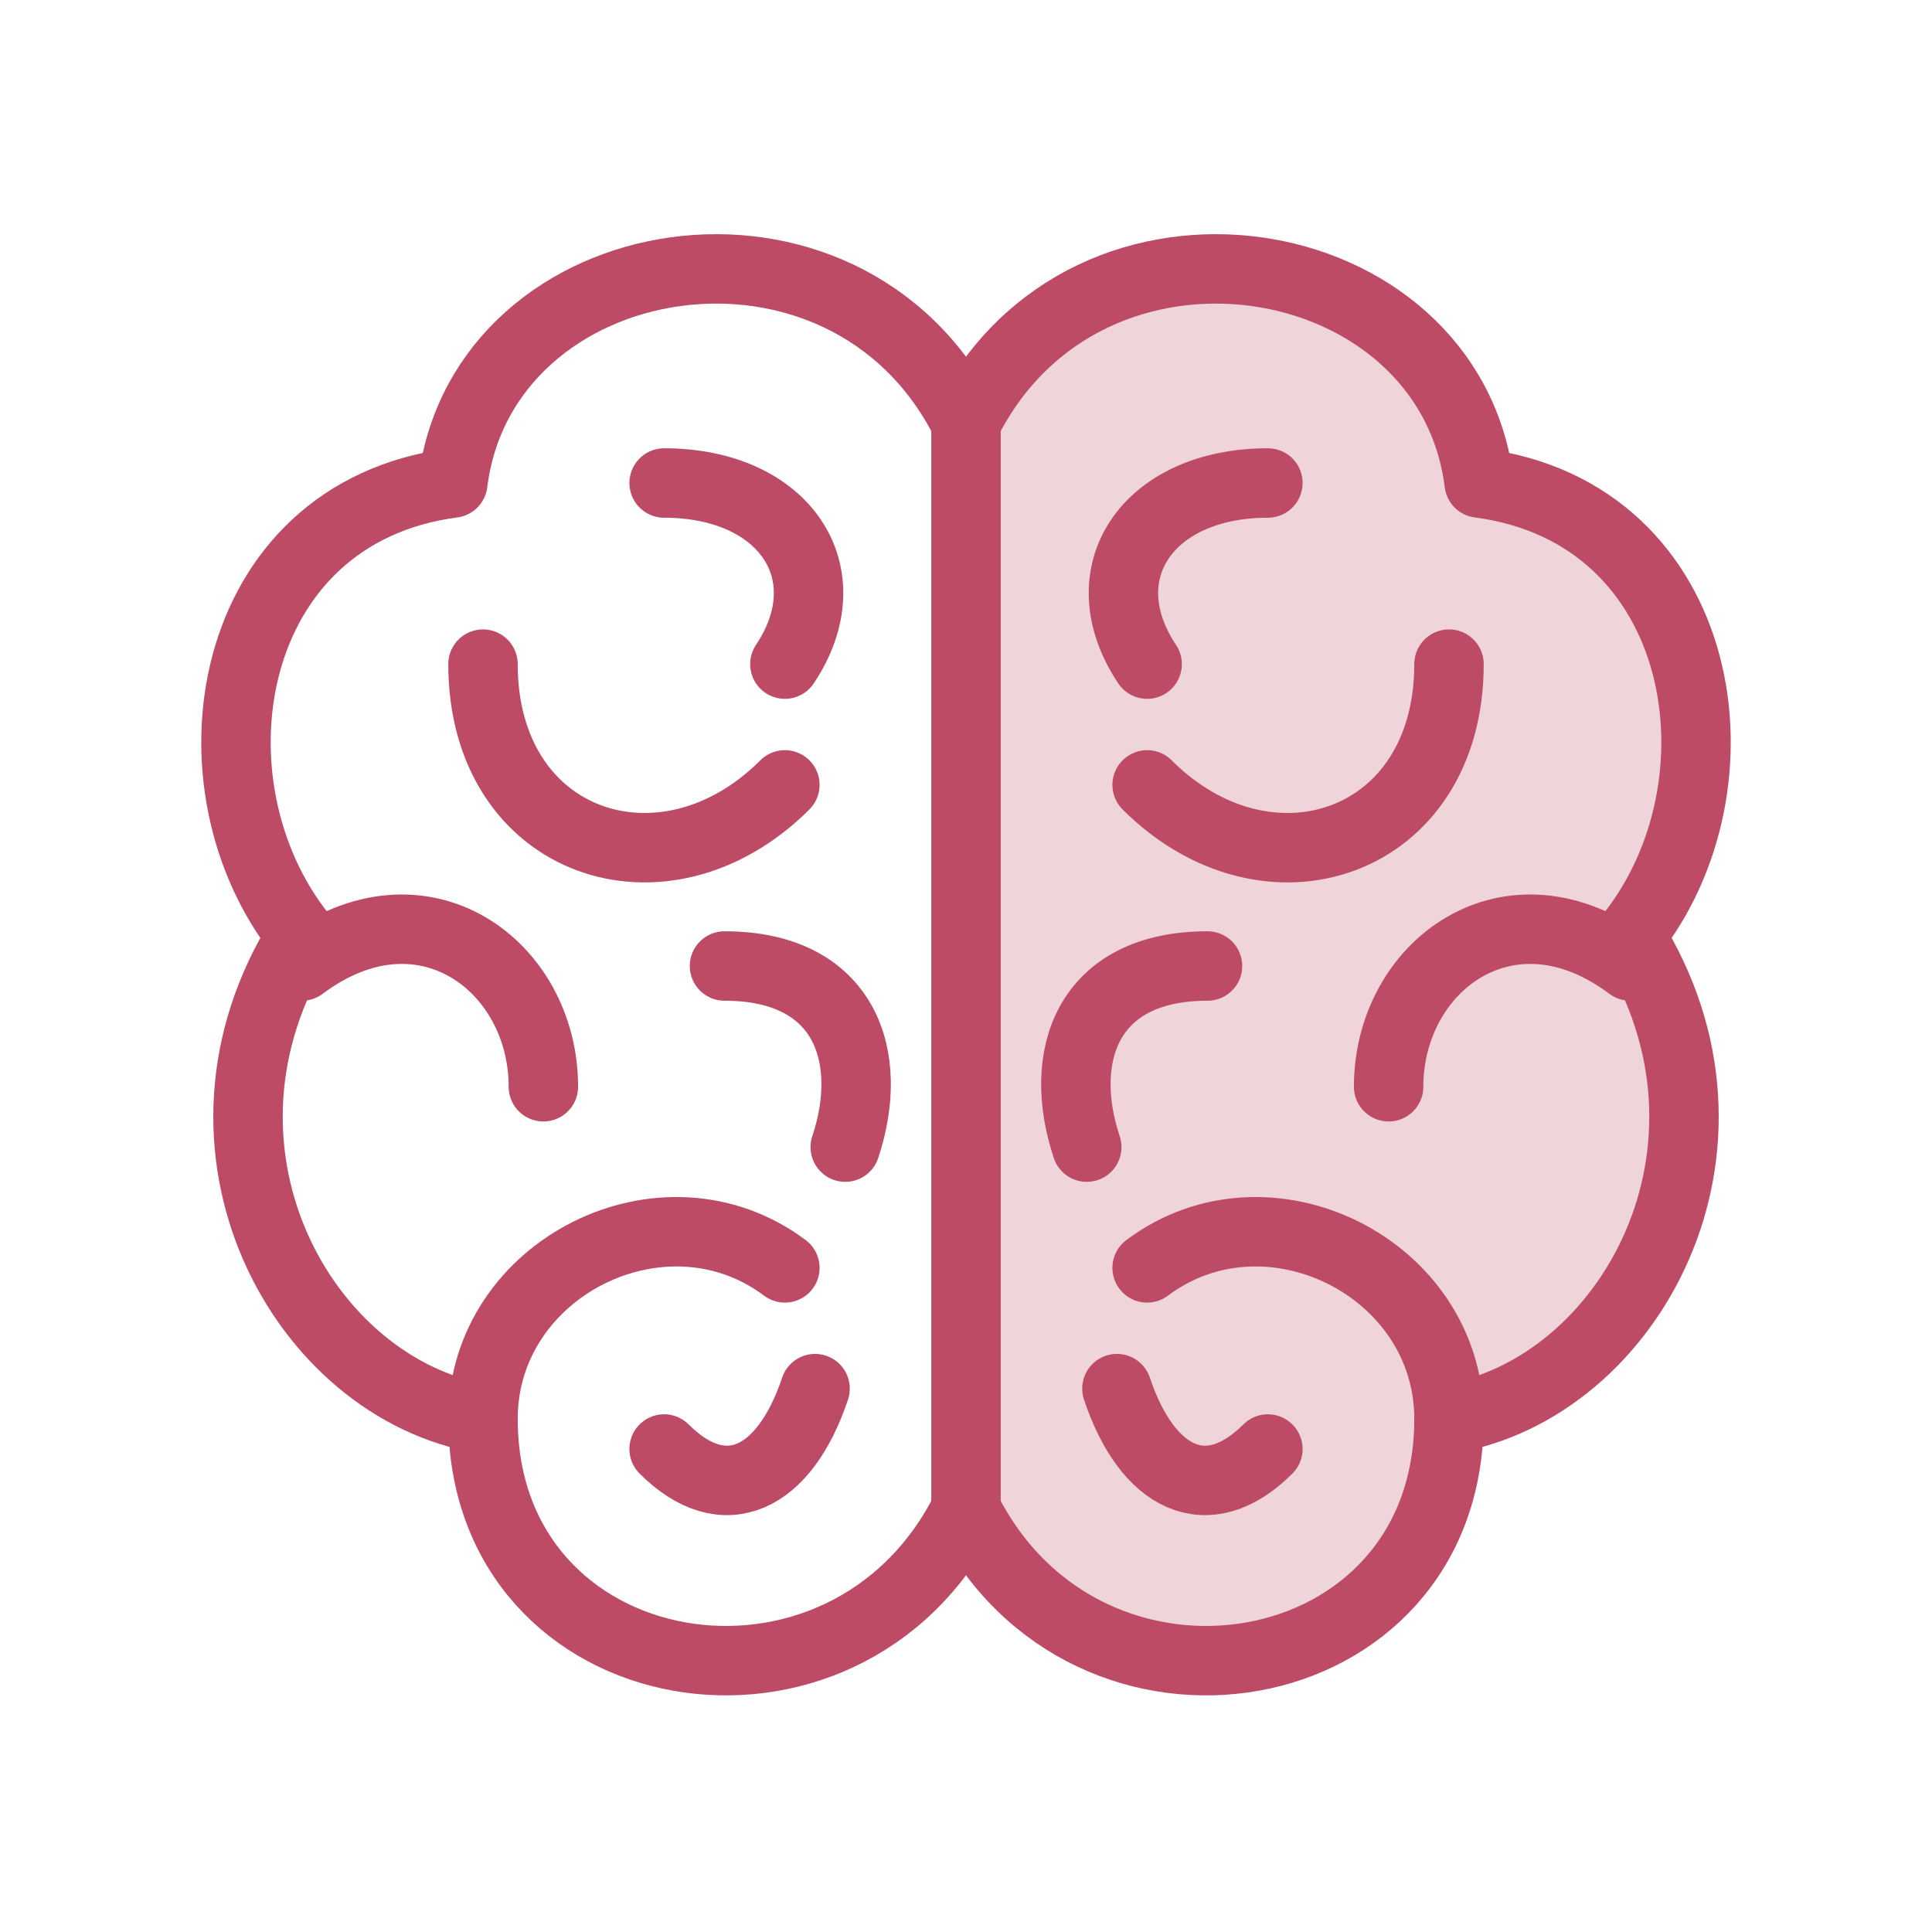
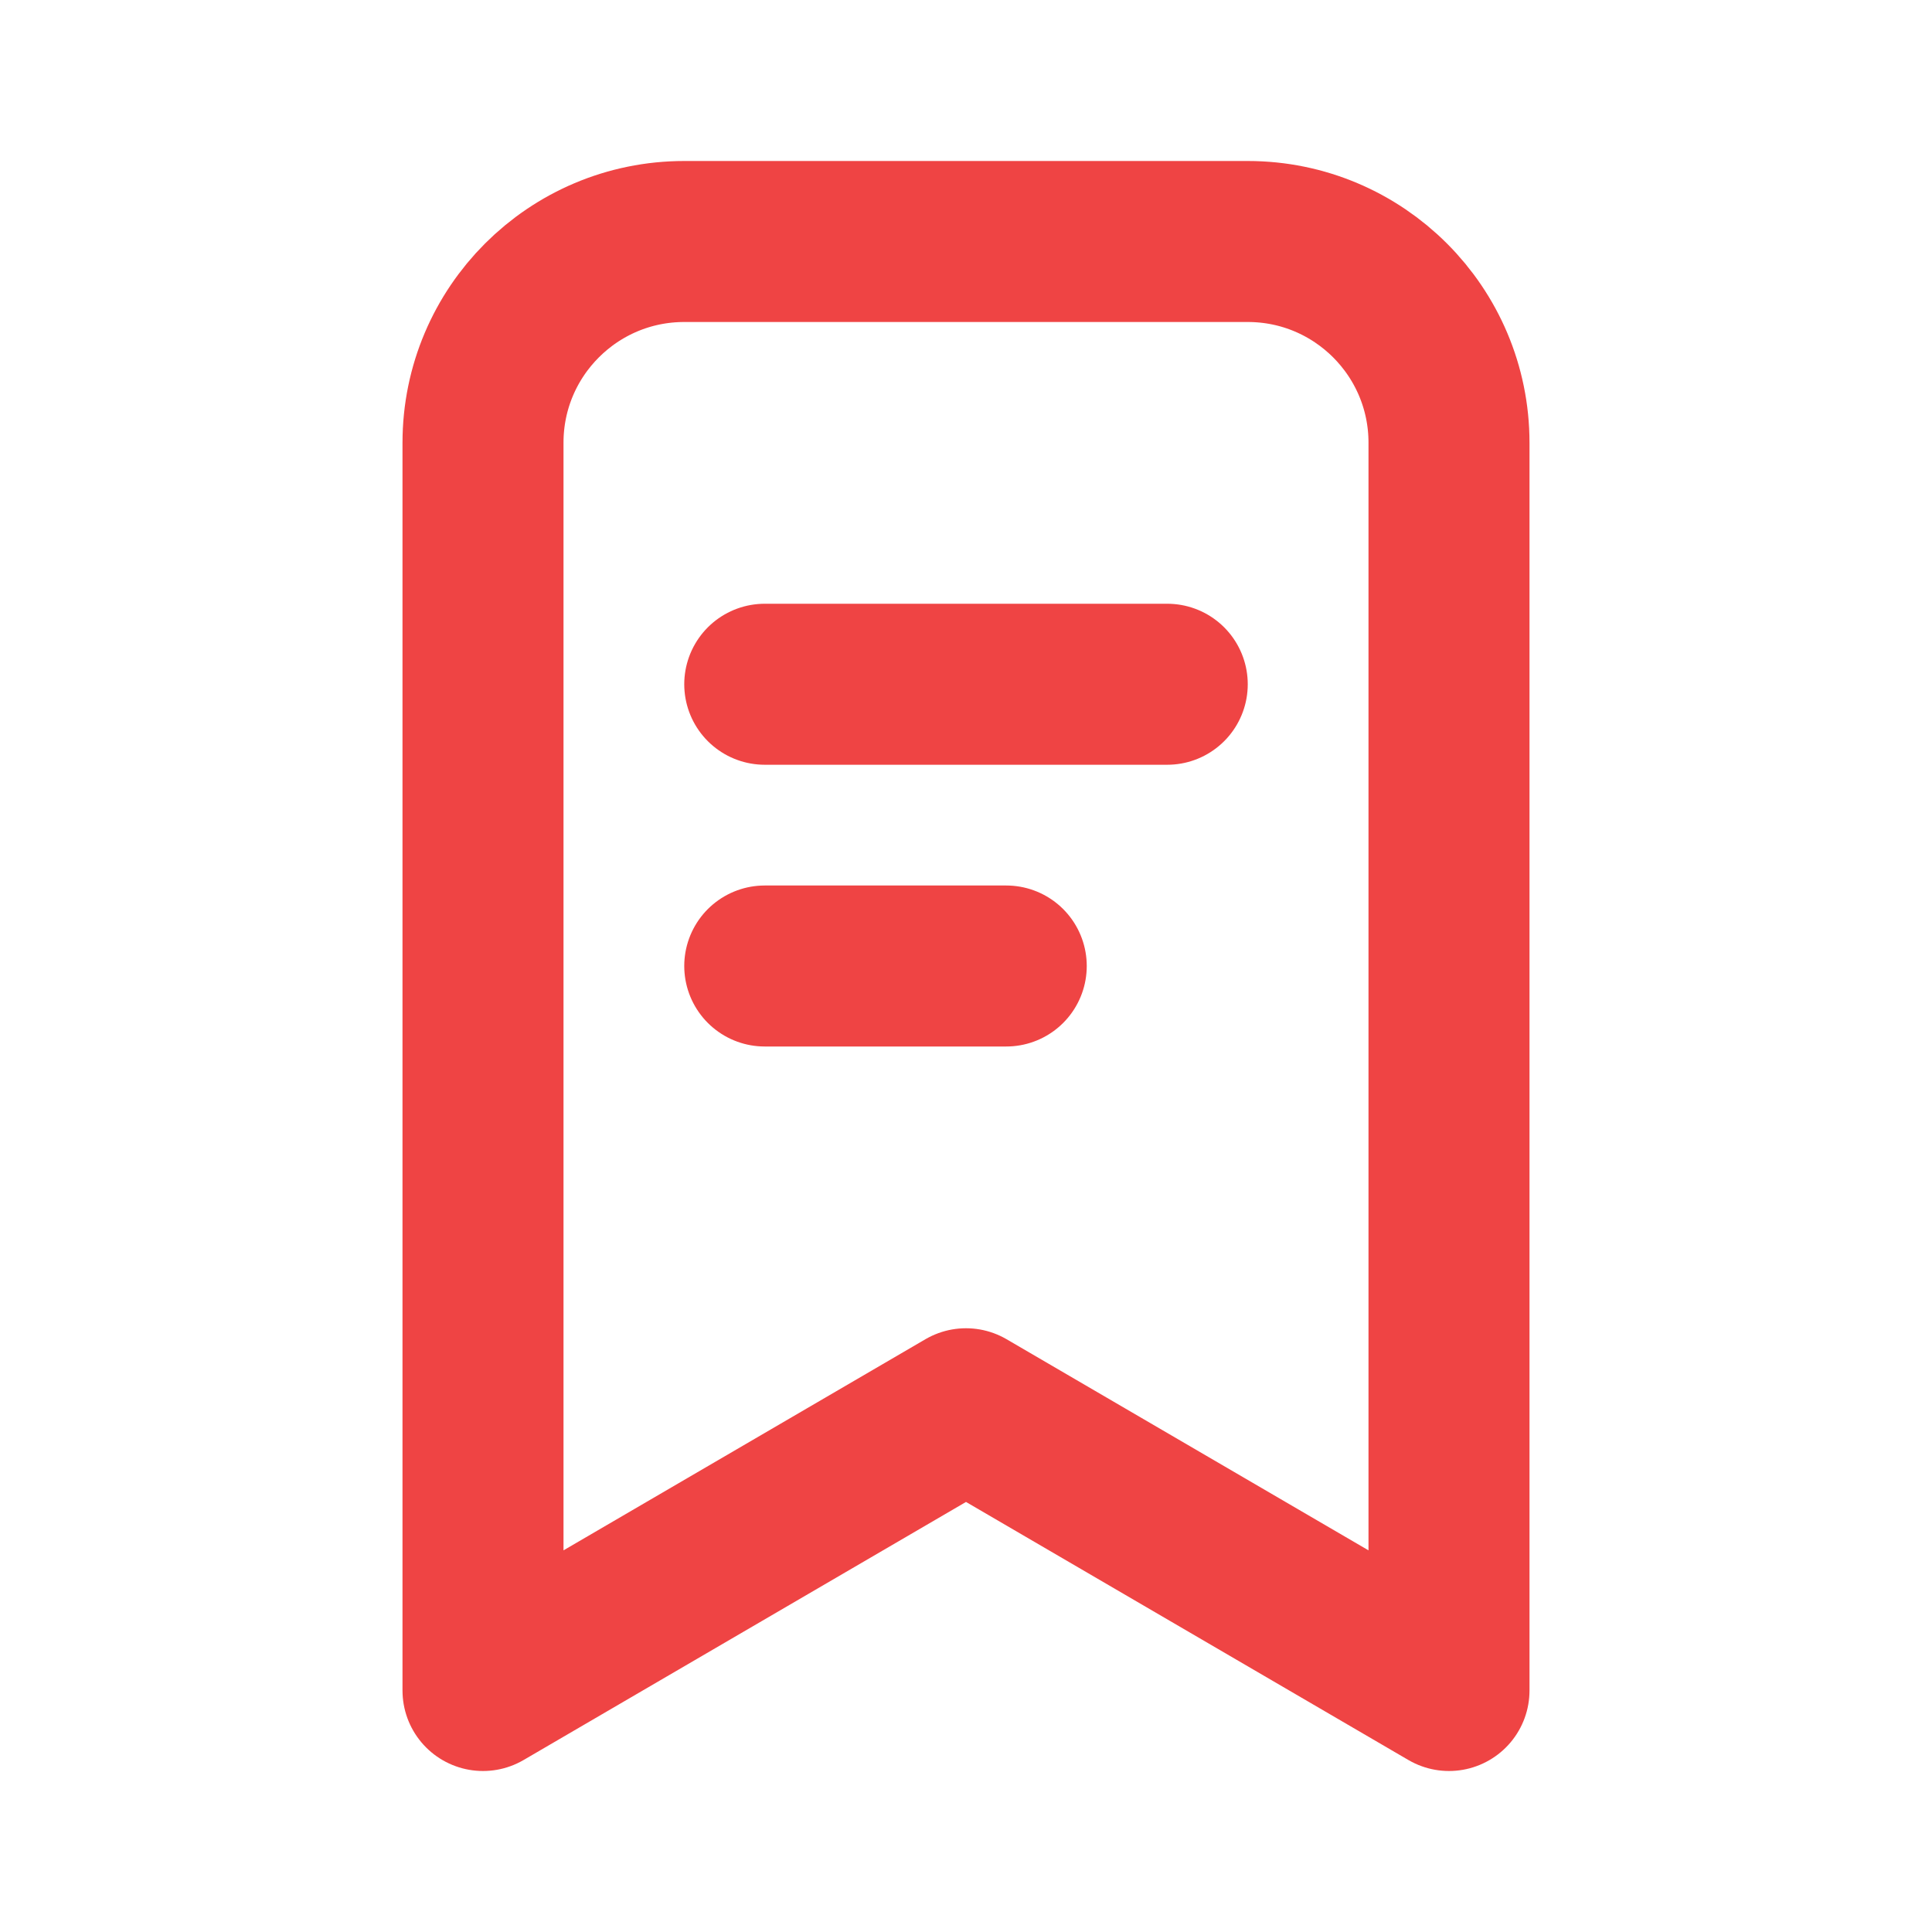
- <svg xmlns="http://www.w3.org/2000/svg" width="96" height="96" viewBox="0 0 32 32" style="color:#bd4b66">
-   <path fill="currentColor" opacity=".24" d="M16 7C18 3 24 4 24.5 8C28.3 8.5 29 13 27 15.5C29.2 19 27 23 24 23.5C24 28 18 29 16 25Z" />
-   <g fill="none" stroke="currentColor" stroke-width="1.15" stroke-linecap="round" stroke-linejoin="round">
-     <path d="M16 7C14 3 8 4 7.5 8C3.7 8.5 3 13 5 15.5C2.8 19 5 23 8 23.5C8 28 14 29 16 25C18 29 24 28 24 23.5C27 23 29.2 19 27 15.5C29 13 28.3 8.5 24.5 8C24 4 18 3 16 7Z" />
-     <path d="M16 7V25M8 11C8 14 11 15 13 13M5 16C7 14.5 9 16 9 18M8 23.5C8 21 11 19.5 13 21M24 11C24 14 21 15 19 13M27 16C25 14.5 23 16 23 18M24 23.5C24 21 21 19.5 19 21M11 8C13 8 14 9.5 13 11M21 8C19 8 18 9.5 19 11M12 16C14 16 14.5 17.5 14 19M20 16C18 16 17.5 17.5 18 19M11 24C12 25 13 24.5 13.5 23M21 24C20 25 19 24.5 18.5 23" />
-   </g>
+ <svg xmlns="http://www.w3.org/2000/svg" width="24" height="24" viewBox="0 0 24 24" fill="none" stroke="currentColor" stroke-width="2" stroke-linecap="round" stroke-linejoin="round" style="color:#ef4444" aria-hidden="true">
+   <path d="M18 21 12 17.5 6 21V5.5A2.5 2.5 0 0 1 8.5 3h7A2.5 2.5 0 0 1 18 5.5z" />
+   <path d="M9.5 8.5h5M9.5 12h3" />
</svg>
